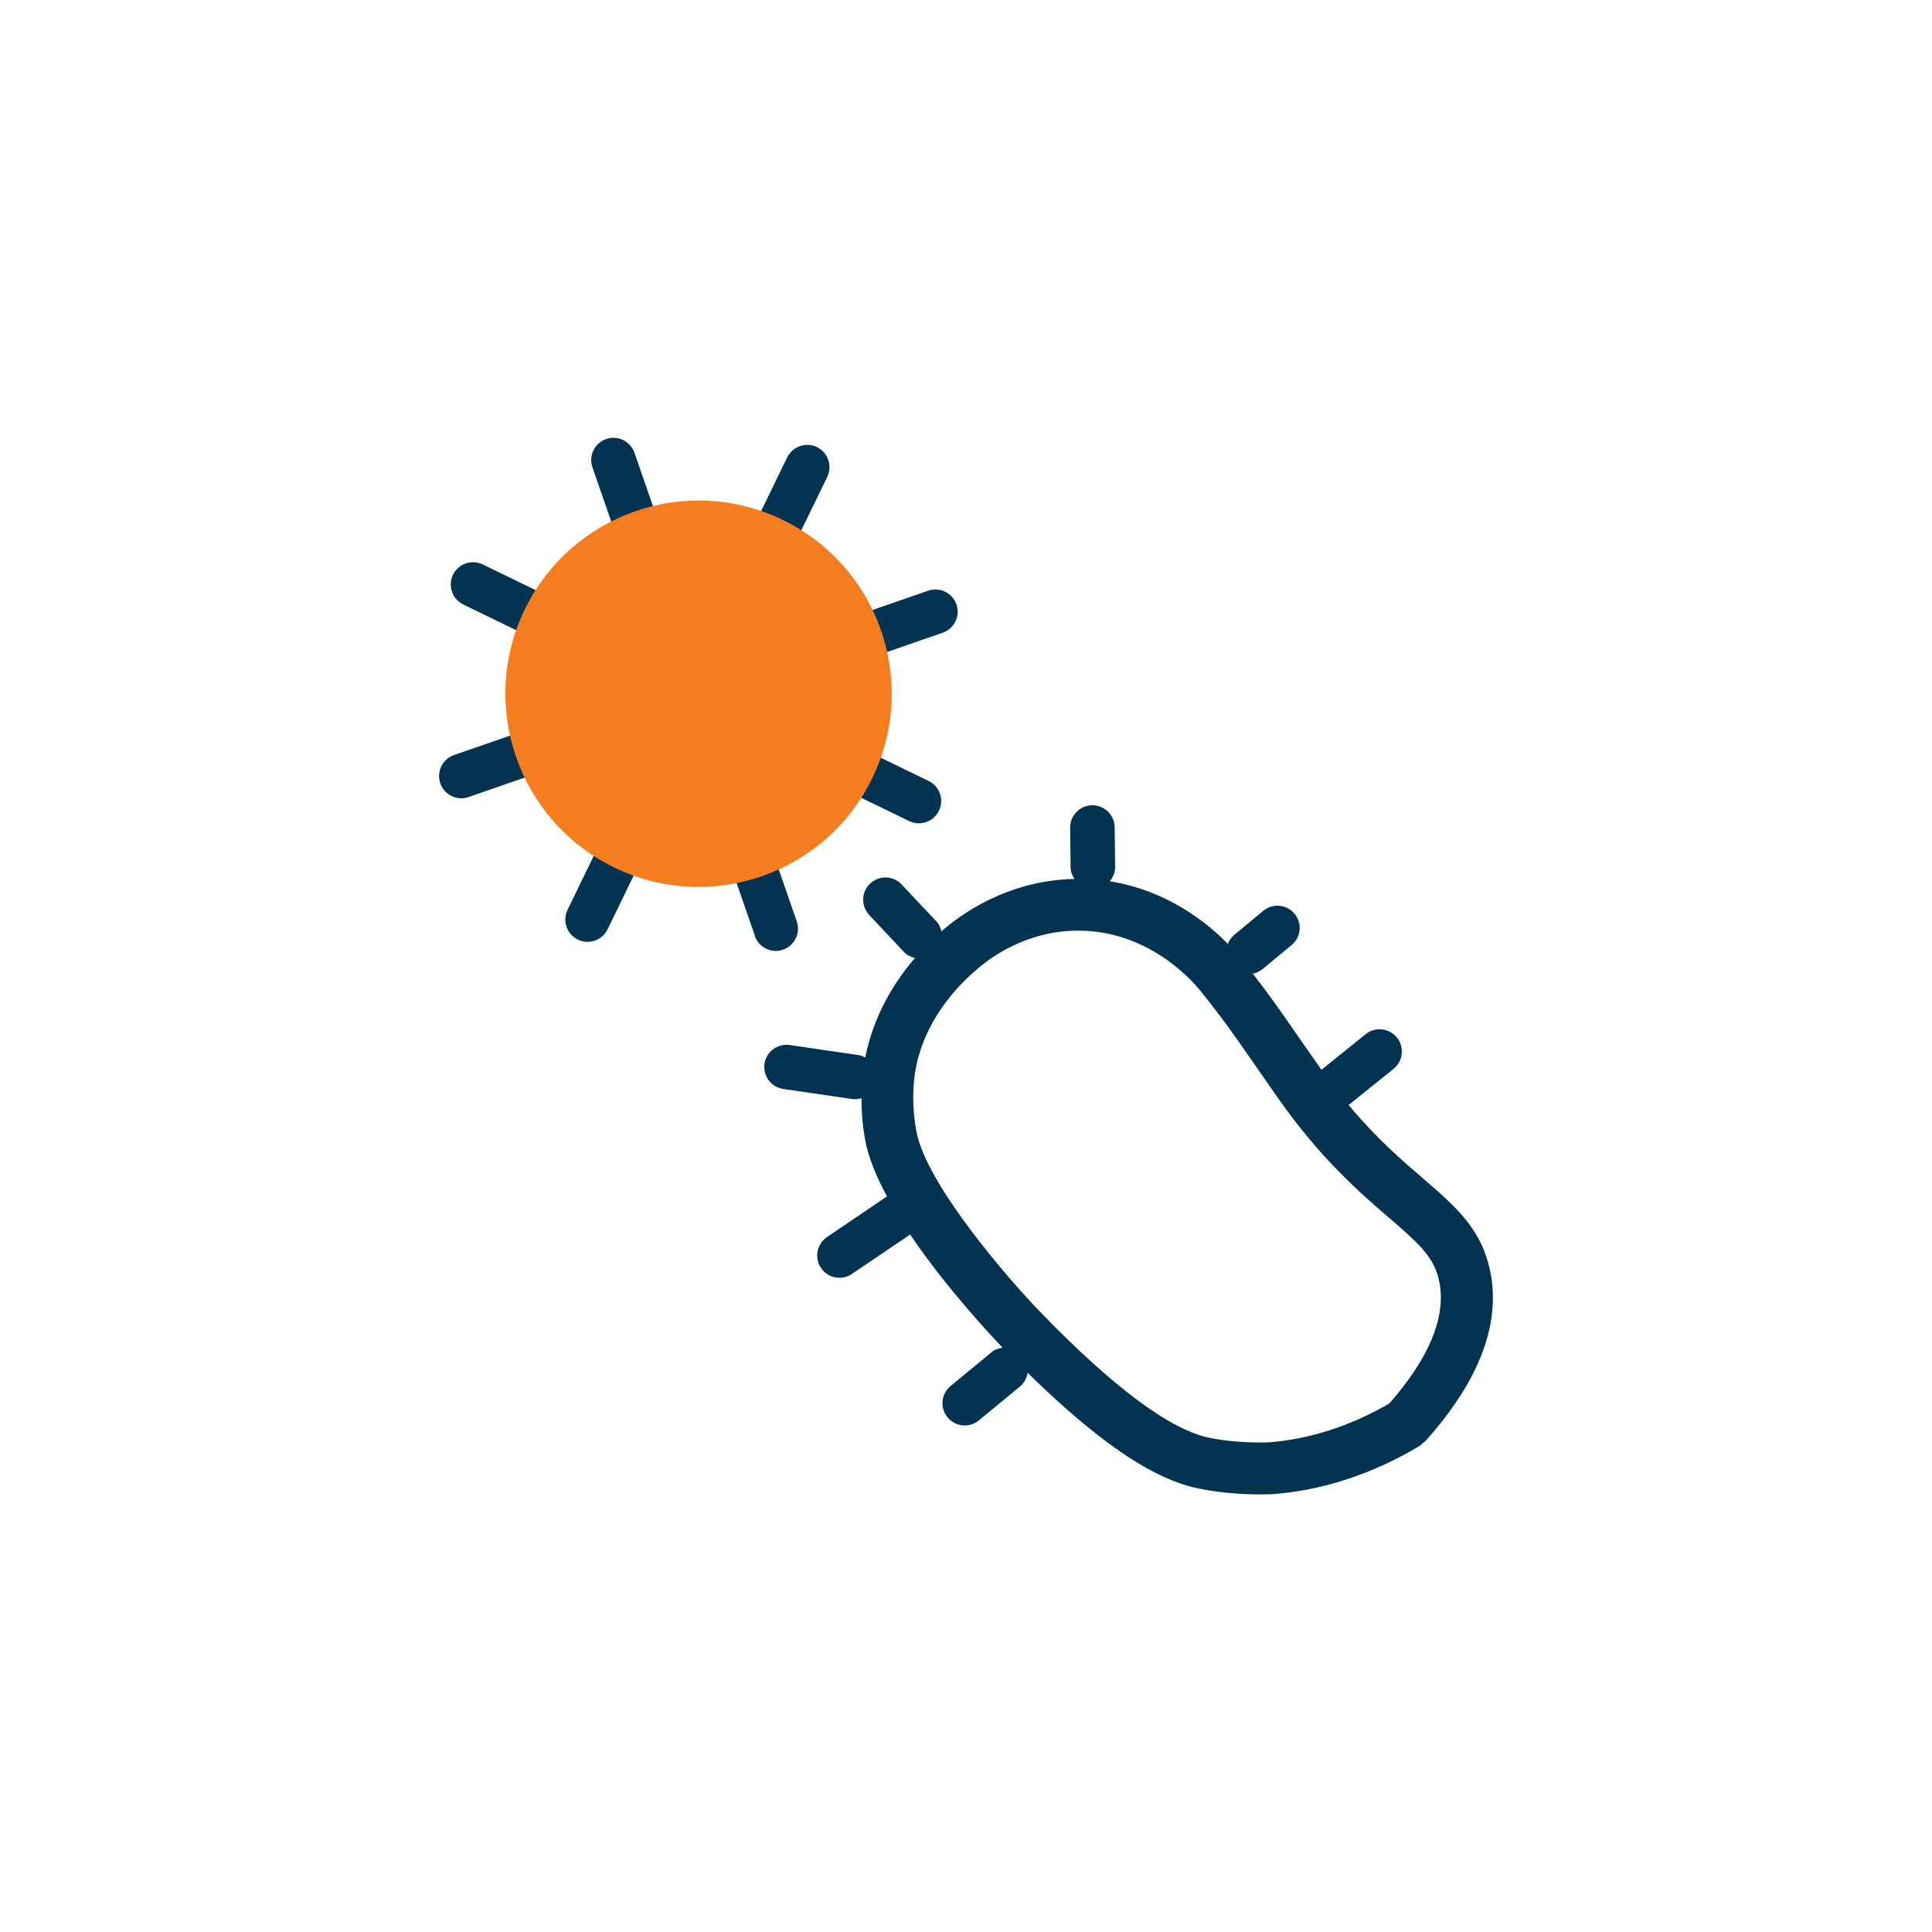
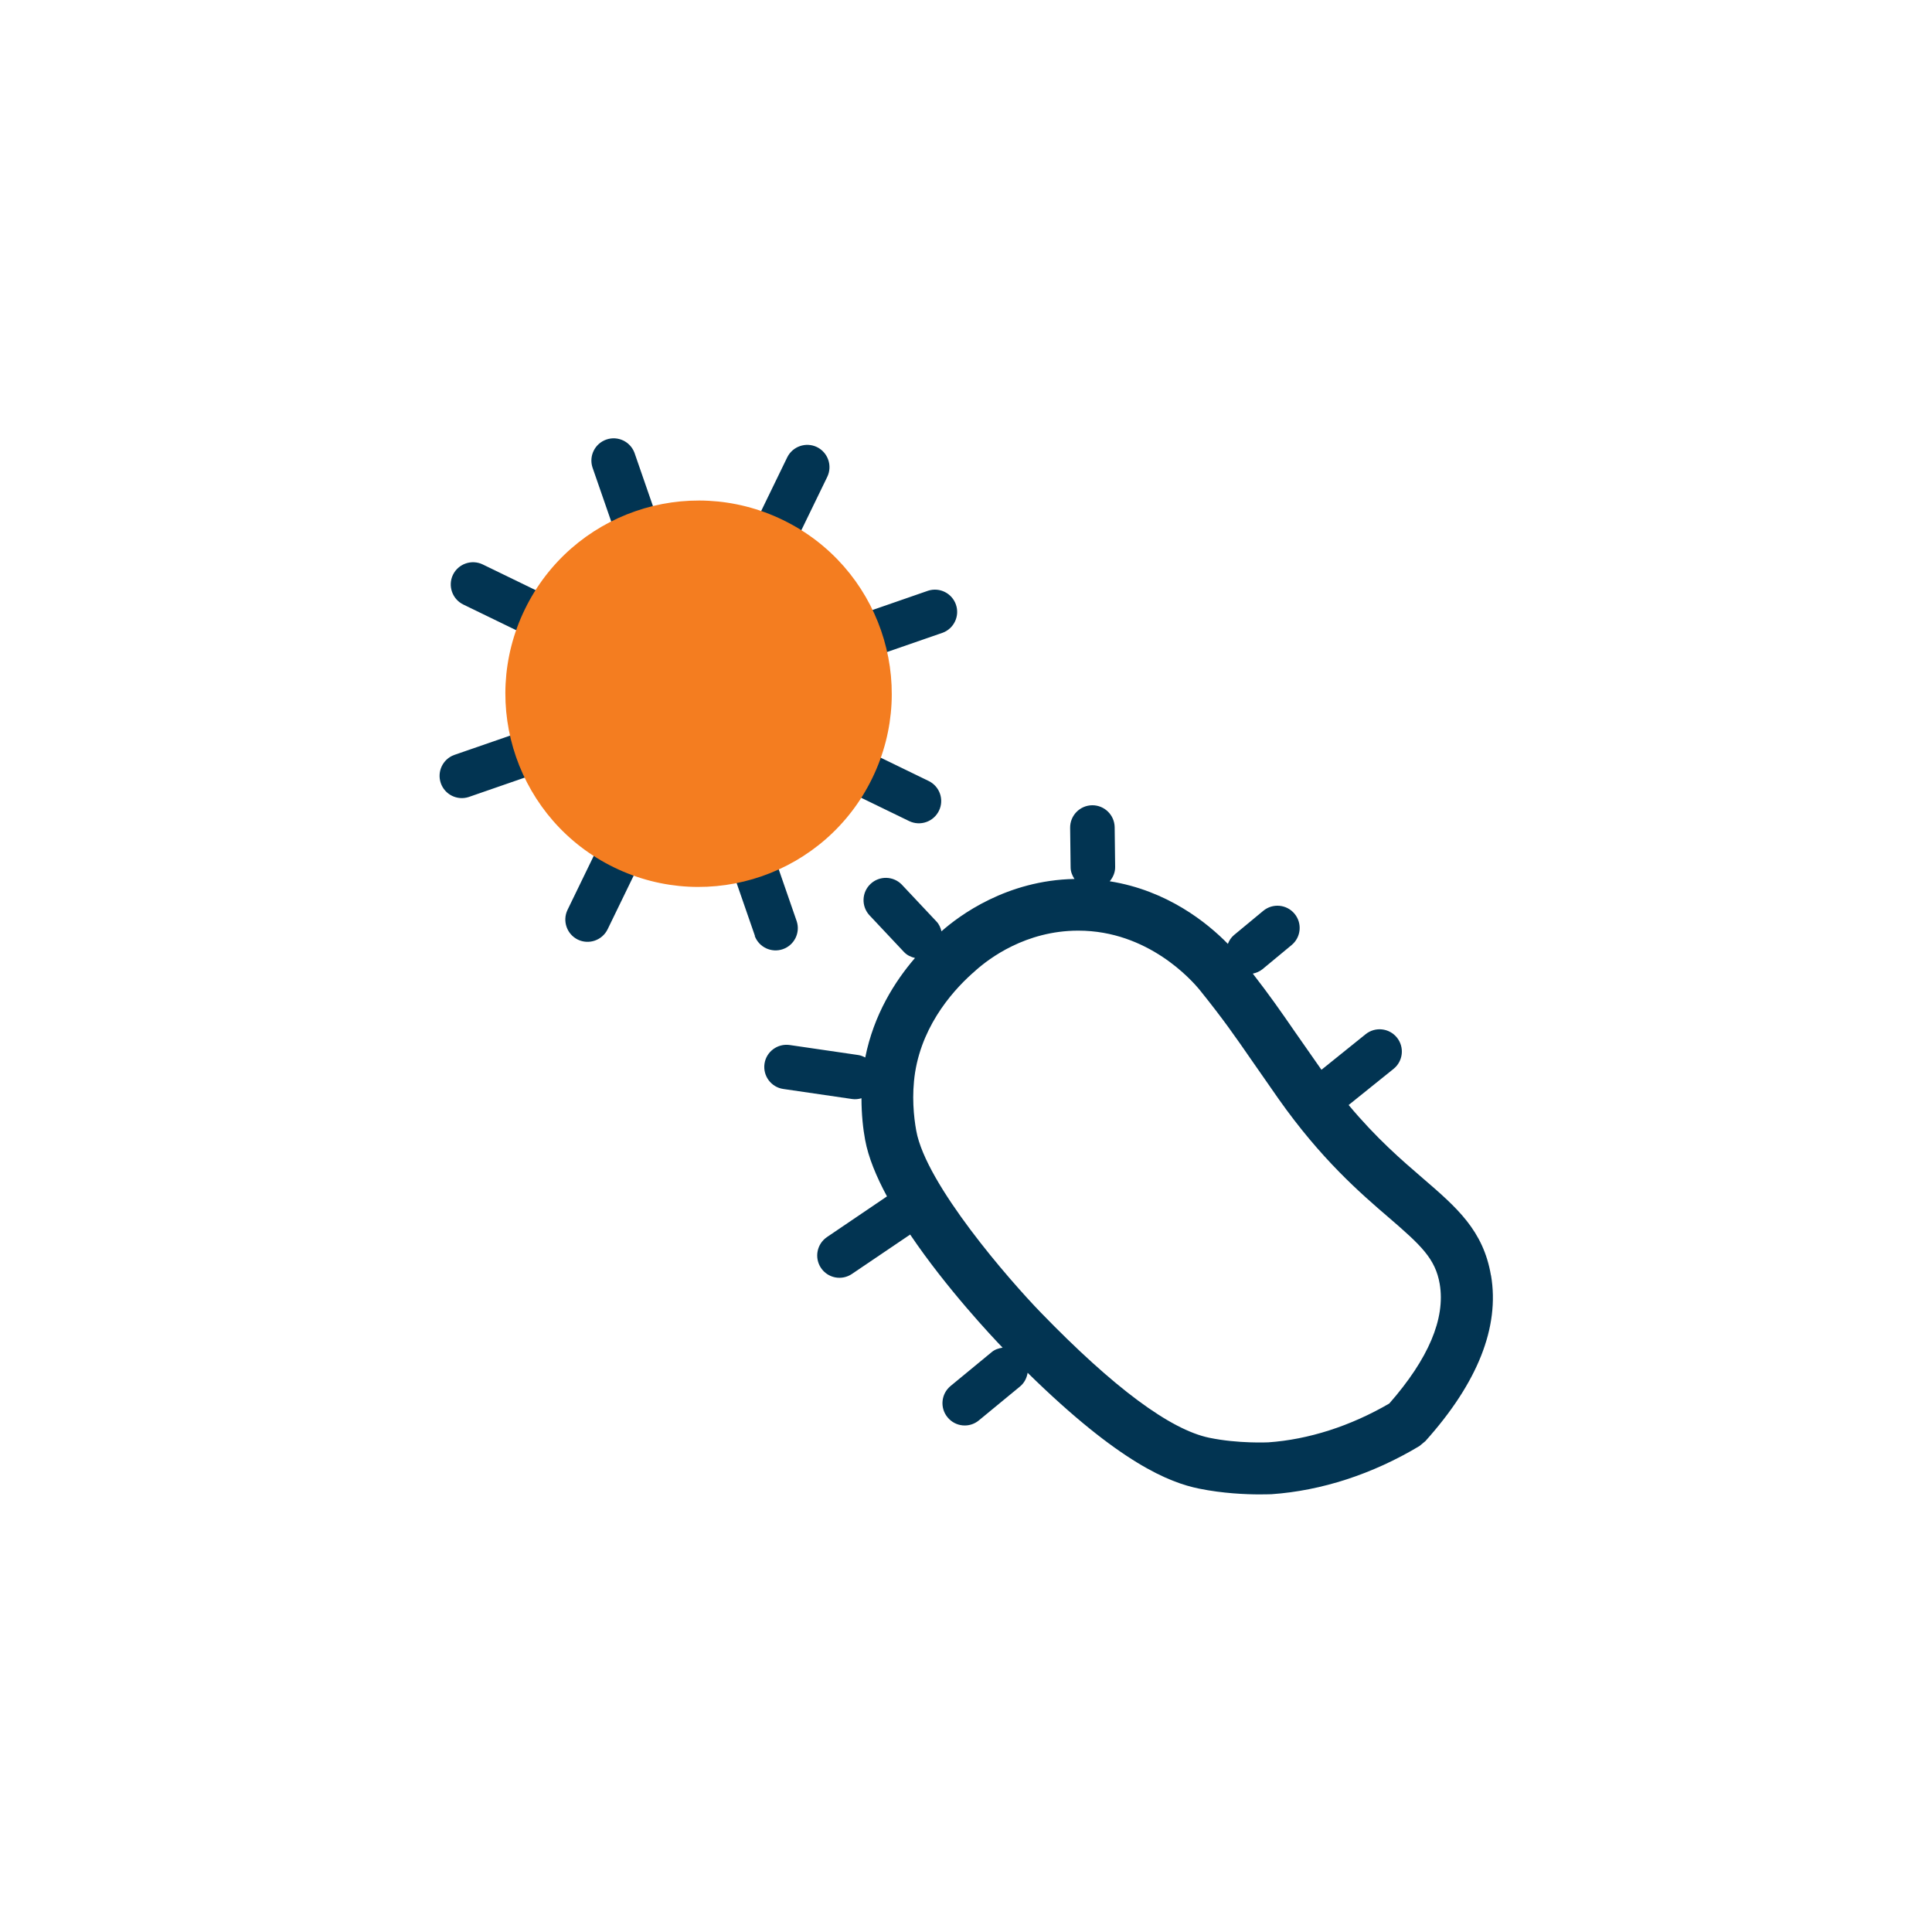
- <svg xmlns="http://www.w3.org/2000/svg" id="Icons" viewBox="0 0 200 200">
-   <defs>
-     <style>
-       .cls-1 {
-         fill: #023452;
-       }
- 
-       .cls-1, .cls-2 {
-         stroke-width: 0px;
-       }
- 
-       .cls-2 {
-         fill: #f47d20;
-       }
-     </style>
-   </defs>
-   <g id="_Μicro_Bio" data-name="Μicro Bio">
-     <path class="cls-1" d="M78.15,96.88l-4.67-13.47c-.67-1.94-3.35-2.1-4.25-.25l-6.33,13.04c-.56,1.14-1.93,1.62-3.08,1.07h0c-1.14-.56-1.62-1.93-1.07-3.08l6.46-13.31c.9-1.85-.89-3.85-2.82-3.18l-13.88,4.81c-1.2.42-2.51-.22-2.93-1.42h0c-.42-1.2.22-2.51,1.42-2.93l14.04-4.86c1.94-.67,2.1-3.35.25-4.25l-13.33-6.47c-1.14-.56-1.62-1.93-1.07-3.08h0c.56-1.14,1.93-1.62,3.08-1.07l12.85,6.24c1.85.9,3.85-.89,3.18-2.82l-4.67-13.47c-.42-1.2.22-2.51,1.42-2.93h0c1.2-.42,2.51.22,2.93,1.42l4.86,14.03c.67,1.94,3.35,2.1,4.25.25l6.7-13.8c.56-1.14,1.93-1.62,3.08-1.07h0c1.14.56,1.62,1.93,1.07,3.08l-6.57,13.53c-.9,1.85.89,3.85,2.82,3.18l14.19-4.92c1.2-.42,2.51.22,2.93,1.42h0c.42,1.2-.22,2.51-1.42,2.93l-14.04,4.86c-1.94.67-2.1,3.35-.25,4.25l12.84,6.24c1.14.56,1.62,1.93,1.06,3.08h0c-.56,1.14-1.93,1.62-3.08,1.07l-13.32-6.47c-1.85-.9-3.85.89-3.18,2.82l4.86,14.03c.42,1.2-.22,2.51-1.42,2.93h0c-1.2.42-2.51-.22-2.93-1.42Z" />
-     <path class="cls-1" d="M154.34,132.02c-.79-4.65-3.54-7.02-7.03-10.03-2.2-1.89-4.81-4.14-7.7-7.6l4.65-3.74c.99-.8,1.15-2.25.35-3.24h0c-.8-.99-2.25-1.15-3.24-.35l-4.57,3.68s-.06-.08-.09-.12l-2.62-3.75c-1.58-2.29-2.67-3.85-4.4-6.08.35-.08.69-.21.99-.45l3.03-2.51c.98-.81,1.11-2.26.3-3.24-.81-.98-2.26-1.11-3.24-.3l-3.03,2.51c-.3.25-.5.57-.63.91-2.14-2.19-6.29-5.54-12.23-6.48.34-.41.57-.92.56-1.49l-.05-4.1c-.01-1.27-1.06-2.29-2.33-2.28h0c-1.27.01-2.29,1.06-2.28,2.33l.05,4.1c0,.45.17.85.4,1.2-7.02.13-11.93,3.79-13.77,5.42-.09-.37-.24-.73-.52-1.02l-3.6-3.83c-.87-.93-2.33-.97-3.26-.1h0c-.93.87-.97,2.33-.1,3.26l3.6,3.83c.32.34.72.52,1.14.62-2.09,2.42-4.27,5.87-5.15,10.3-.22-.11-.44-.21-.7-.25l-7.12-1.04c-1.26-.18-2.43.69-2.61,1.94h0c-.18,1.26.69,2.43,1.95,2.61l7.12,1.04c.34.05.66.01.97-.08,0,1.7.17,3.21.38,4.32.33,1.8,1.16,3.8,2.26,5.84l-6.21,4.21c-1.05.71-1.33,2.14-.62,3.2h0c.71,1.06,2.14,1.33,3.2.62l6.03-4.08c3.78,5.6,8.55,10.65,9.57,11.71-.4.06-.8.18-1.13.46l-4.26,3.51c-.98.81-1.12,2.26-.31,3.24h0c.81.99,2.26,1.13,3.24.32l4.26-3.51c.45-.37.7-.88.79-1.42,9.57,9.39,14.68,11.36,17.74,11.99,2.45.5,4.86.6,6.27.6.72,0,1.18-.02,1.24-.02,5.17-.36,10.46-2.08,15.3-4.98l.62-.51c5.42-6.04,7.71-11.81,6.8-17.16ZM143.82,145.29c-4.02,2.34-8.36,3.73-12.52,4.02-.03,0-3.1.15-6.1-.47-4.05-.83-9.92-5.19-17.45-12.96-3.25-3.35-11.9-13.27-12.9-18.83-.26-1.43-.49-3.64-.12-6.03.83-5.22,4.27-8.84,6.24-10.53l.04-.04c1.38-1.23,5.17-4.1,10.58-4.11h.04c7.22,0,11.75,5.14,12.58,6.16,2.46,3.06,3.59,4.7,5.48,7.43l2.64,3.79c4.43,6.29,8.5,9.8,11.47,12.35,3.31,2.85,4.79,4.23,5.24,6.85.6,3.58-1.16,7.74-5.23,12.38Z" />
-     <path class="cls-2" d="M81.05,53.83c9.93,4.82,14.08,16.79,9.25,26.72-4.82,9.93-16.79,14.08-26.72,9.25-9.93-4.82-14.08-16.79-9.25-26.72,4.82-9.93,16.79-14.08,26.72-9.25" />
+ <svg xmlns="http://www.w3.org/2000/svg" viewBox="0 0 200 200">
+   <g data-name="Μicro Bio">
+     <path d="m78.15 96.88-4.67-13.47c-.67-1.94-3.35-2.1-4.25-.25L62.9 96.2a2.315 2.315 0 0 1-3.08 1.07 2.315 2.315 0 0 1-1.07-3.08l6.46-13.31c.9-1.85-.89-3.85-2.82-3.18l-13.88 4.81A2.303 2.303 0 0 1 47 78.16l14.04-4.86c1.94-.67 2.1-3.35.25-4.25l-13.33-6.47a2.315 2.315 0 0 1-1.07-3.08 2.315 2.315 0 0 1 3.08-1.07l12.85 6.24c1.85.9 3.85-.89 3.18-2.82l-4.67-13.47a2.303 2.303 0 0 1 4.35-1.51l4.86 14.03c.67 1.94 3.35 2.1 4.25.25l6.7-13.8a2.315 2.315 0 0 1 3.08-1.07c1.14.56 1.62 1.93 1.07 3.08l-6.57 13.53c-.9 1.85.89 3.85 2.82 3.18l14.19-4.92a2.303 2.303 0 0 1 1.51 4.35l-14.04 4.86c-1.94.67-2.1 3.35-.25 4.25l12.84 6.24c1.14.56 1.62 1.93 1.06 3.08A2.315 2.315 0 0 1 94.12 85L80.8 78.53c-1.85-.9-3.85.89-3.18 2.82l4.86 14.03a2.303 2.303 0 0 1-4.35 1.51Zm76.19 35.14c-.79-4.65-3.54-7.02-7.03-10.03-2.2-1.89-4.81-4.14-7.7-7.6l4.65-3.74a2.304 2.304 0 1 0-2.89-3.59l-4.57 3.68-.09-.12-2.62-3.75c-1.58-2.29-2.67-3.85-4.4-6.08.35-.08.69-.21.99-.45l3.03-2.51a2.3 2.3 0 1 0-2.94-3.54l-3.03 2.51c-.3.25-.5.57-.63.91-2.14-2.19-6.29-5.54-12.23-6.48.34-.41.57-.92.56-1.49l-.05-4.1a2.31 2.31 0 0 0-2.33-2.28 2.31 2.31 0 0 0-2.28 2.33l.05 4.1c0 .45.17.85.4 1.2-7.02.13-11.93 3.79-13.77 5.42-.09-.37-.24-.73-.52-1.02l-3.6-3.83a2.307 2.307 0 0 0-3.36 3.16l3.6 3.83c.32.34.72.52 1.14.62-2.09 2.42-4.27 5.87-5.15 10.3-.22-.11-.44-.21-.7-.25l-7.12-1.04c-1.26-.18-2.43.69-2.61 1.94-.18 1.26.69 2.43 1.95 2.61l7.12 1.04c.34.05.66.01.97-.08 0 1.7.17 3.21.38 4.32.33 1.8 1.16 3.8 2.26 5.84l-6.21 4.21a2.31 2.31 0 0 0-.62 3.2 2.3 2.3 0 0 0 3.2.62l6.03-4.08c3.78 5.6 8.55 10.65 9.57 11.71-.4.06-.8.18-1.13.46l-4.26 3.51c-.98.81-1.12 2.26-.31 3.24.81.99 2.26 1.13 3.24.32l4.26-3.51c.45-.37.7-.88.79-1.42 9.57 9.39 14.68 11.36 17.74 11.99 2.45.5 4.86.6 6.27.6.72 0 1.18-.02 1.24-.02 5.17-.36 10.46-2.08 15.3-4.98l.62-.51c5.42-6.04 7.71-11.81 6.8-17.16Zm-10.52 13.27c-4.02 2.34-8.36 3.73-12.52 4.02-.03 0-3.1.15-6.1-.47-4.05-.83-9.92-5.19-17.45-12.96-3.25-3.35-11.9-13.27-12.9-18.83-.26-1.43-.49-3.64-.12-6.03.83-5.22 4.27-8.84 6.24-10.53l.04-.04c1.38-1.23 5.17-4.1 10.58-4.11h.04c7.22 0 11.75 5.14 12.58 6.16 2.46 3.06 3.59 4.7 5.48 7.43l2.64 3.79c4.43 6.29 8.5 9.8 11.47 12.35 3.31 2.85 4.79 4.23 5.24 6.85.6 3.58-1.16 7.74-5.23 12.38Z" style="fill:#023452;stroke-width:0" />
+     <path d="M81.05 53.83c9.93 4.82 14.08 16.79 9.25 26.72-4.82 9.93-16.79 14.08-26.72 9.25-9.93-4.82-14.08-16.79-9.25-26.72 4.82-9.93 16.79-14.08 26.72-9.25" style="stroke-width:0;fill:#f47d20" />
  </g>
</svg>
